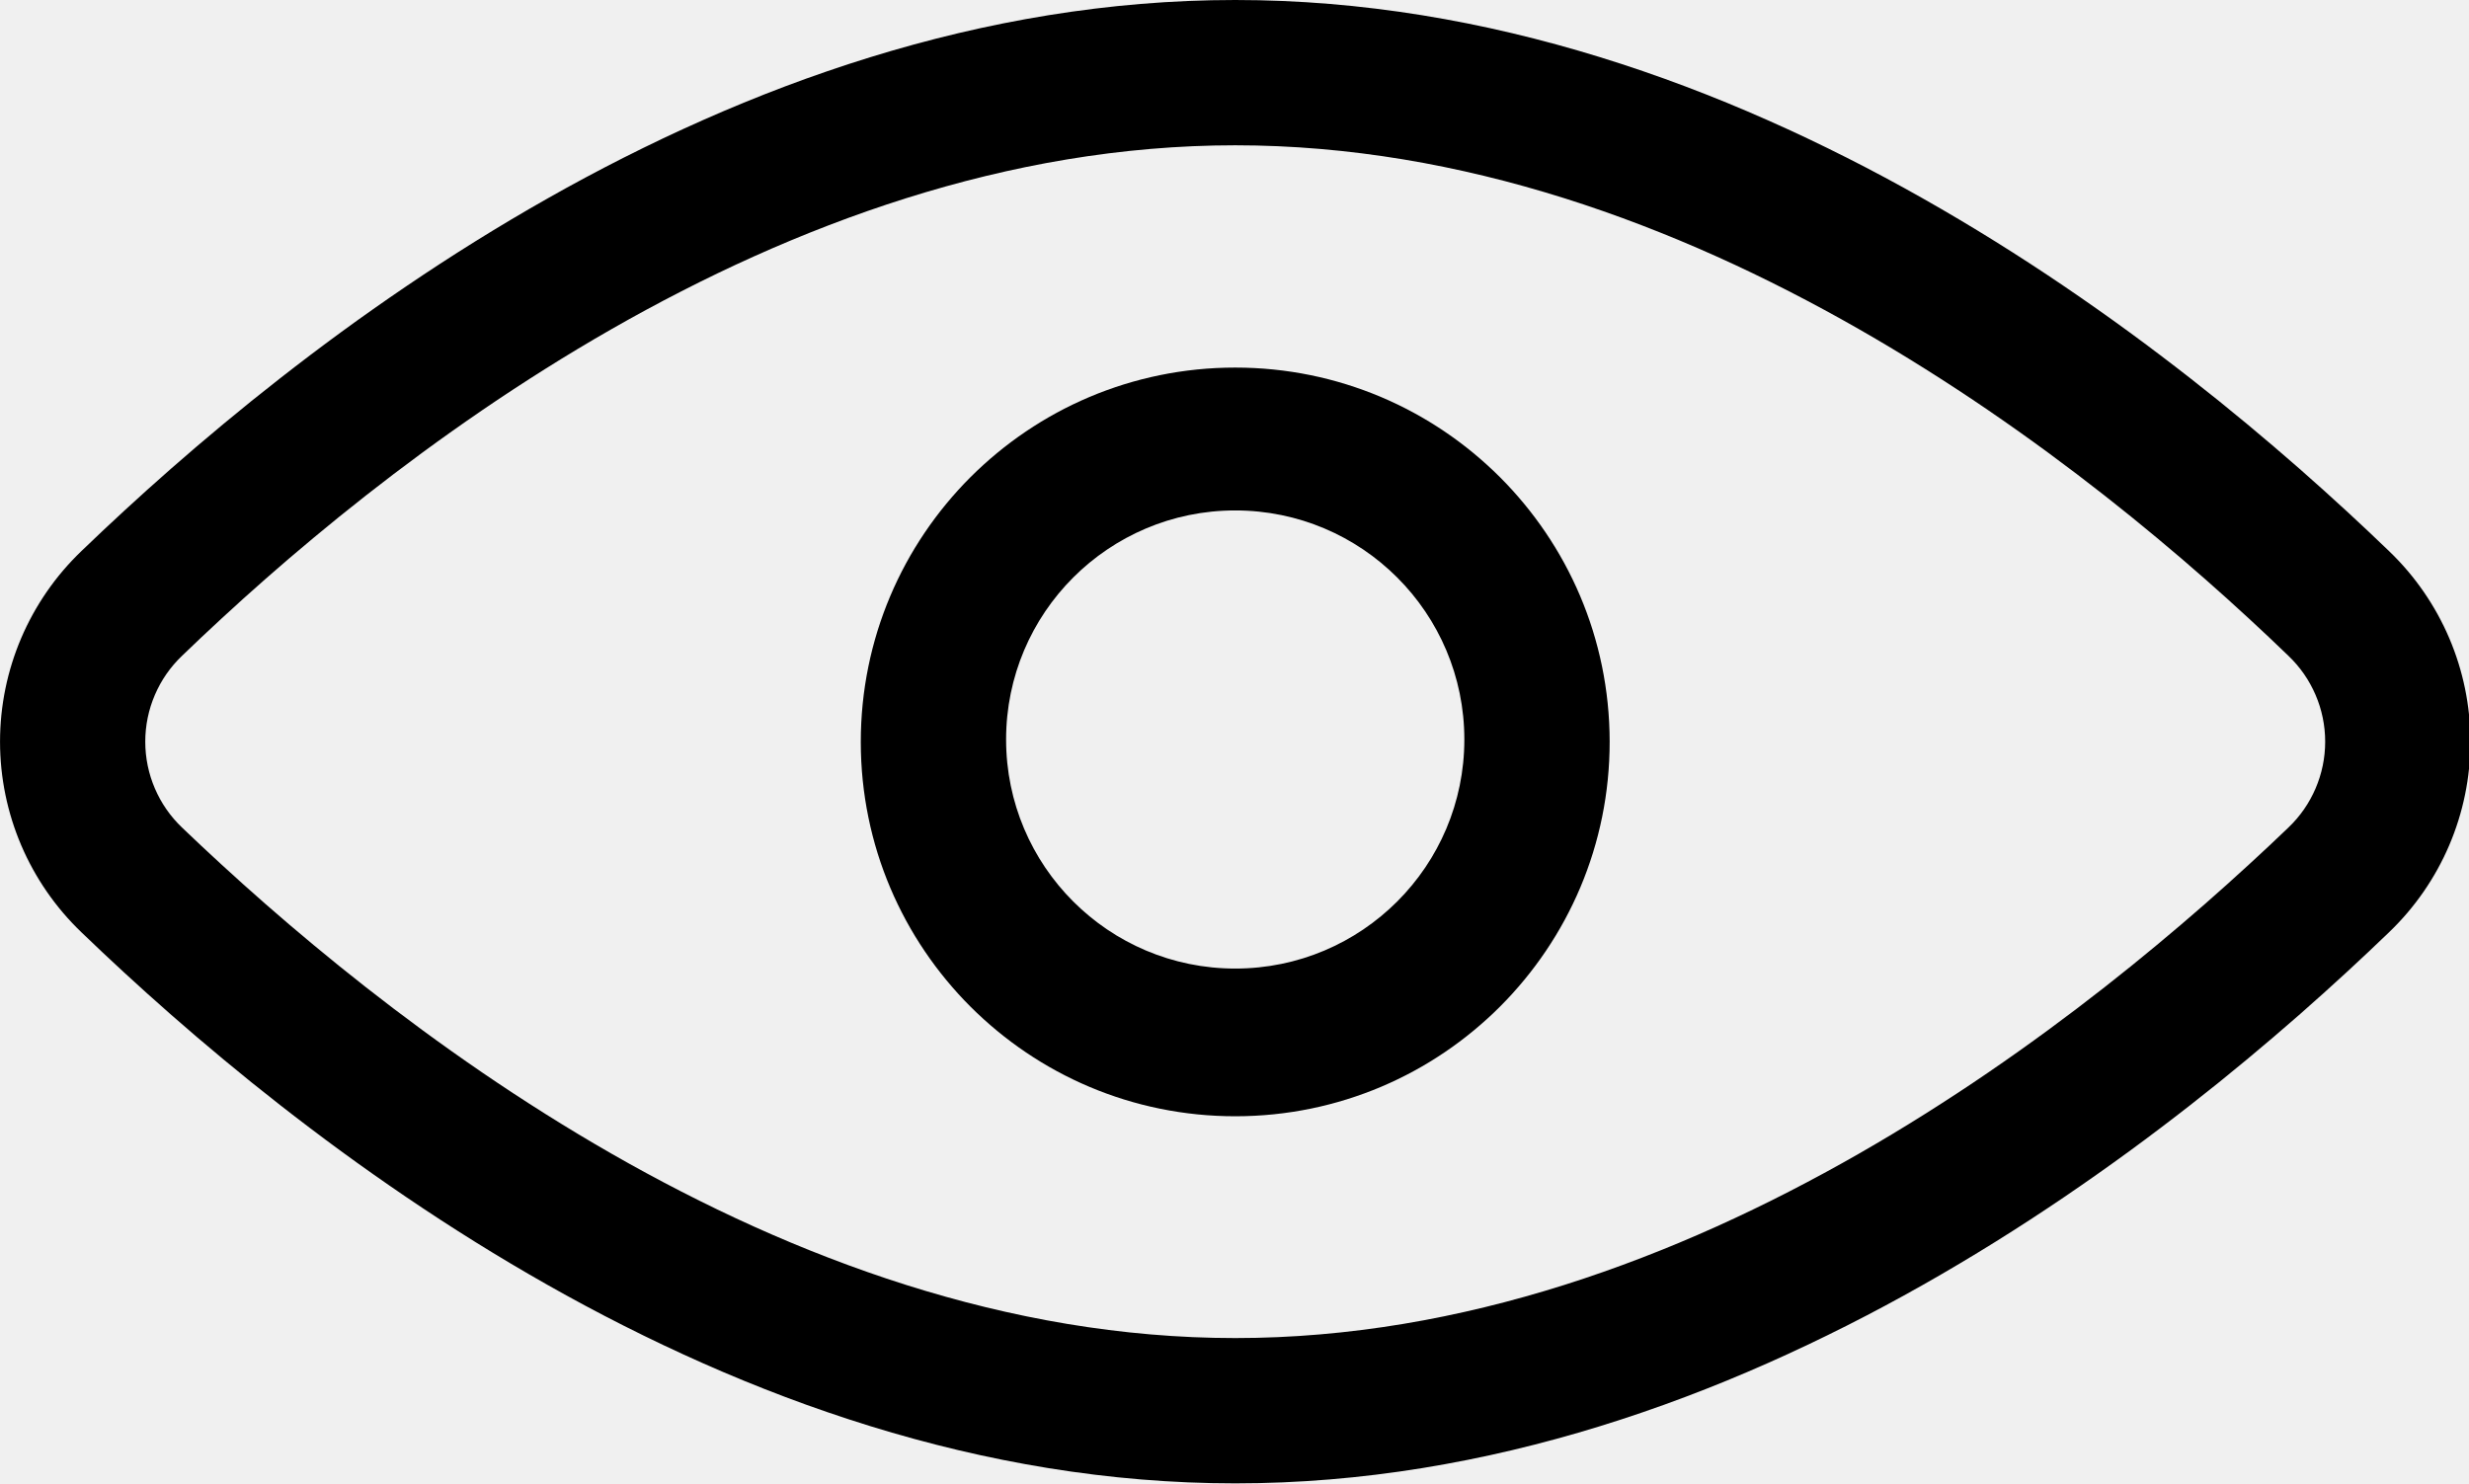
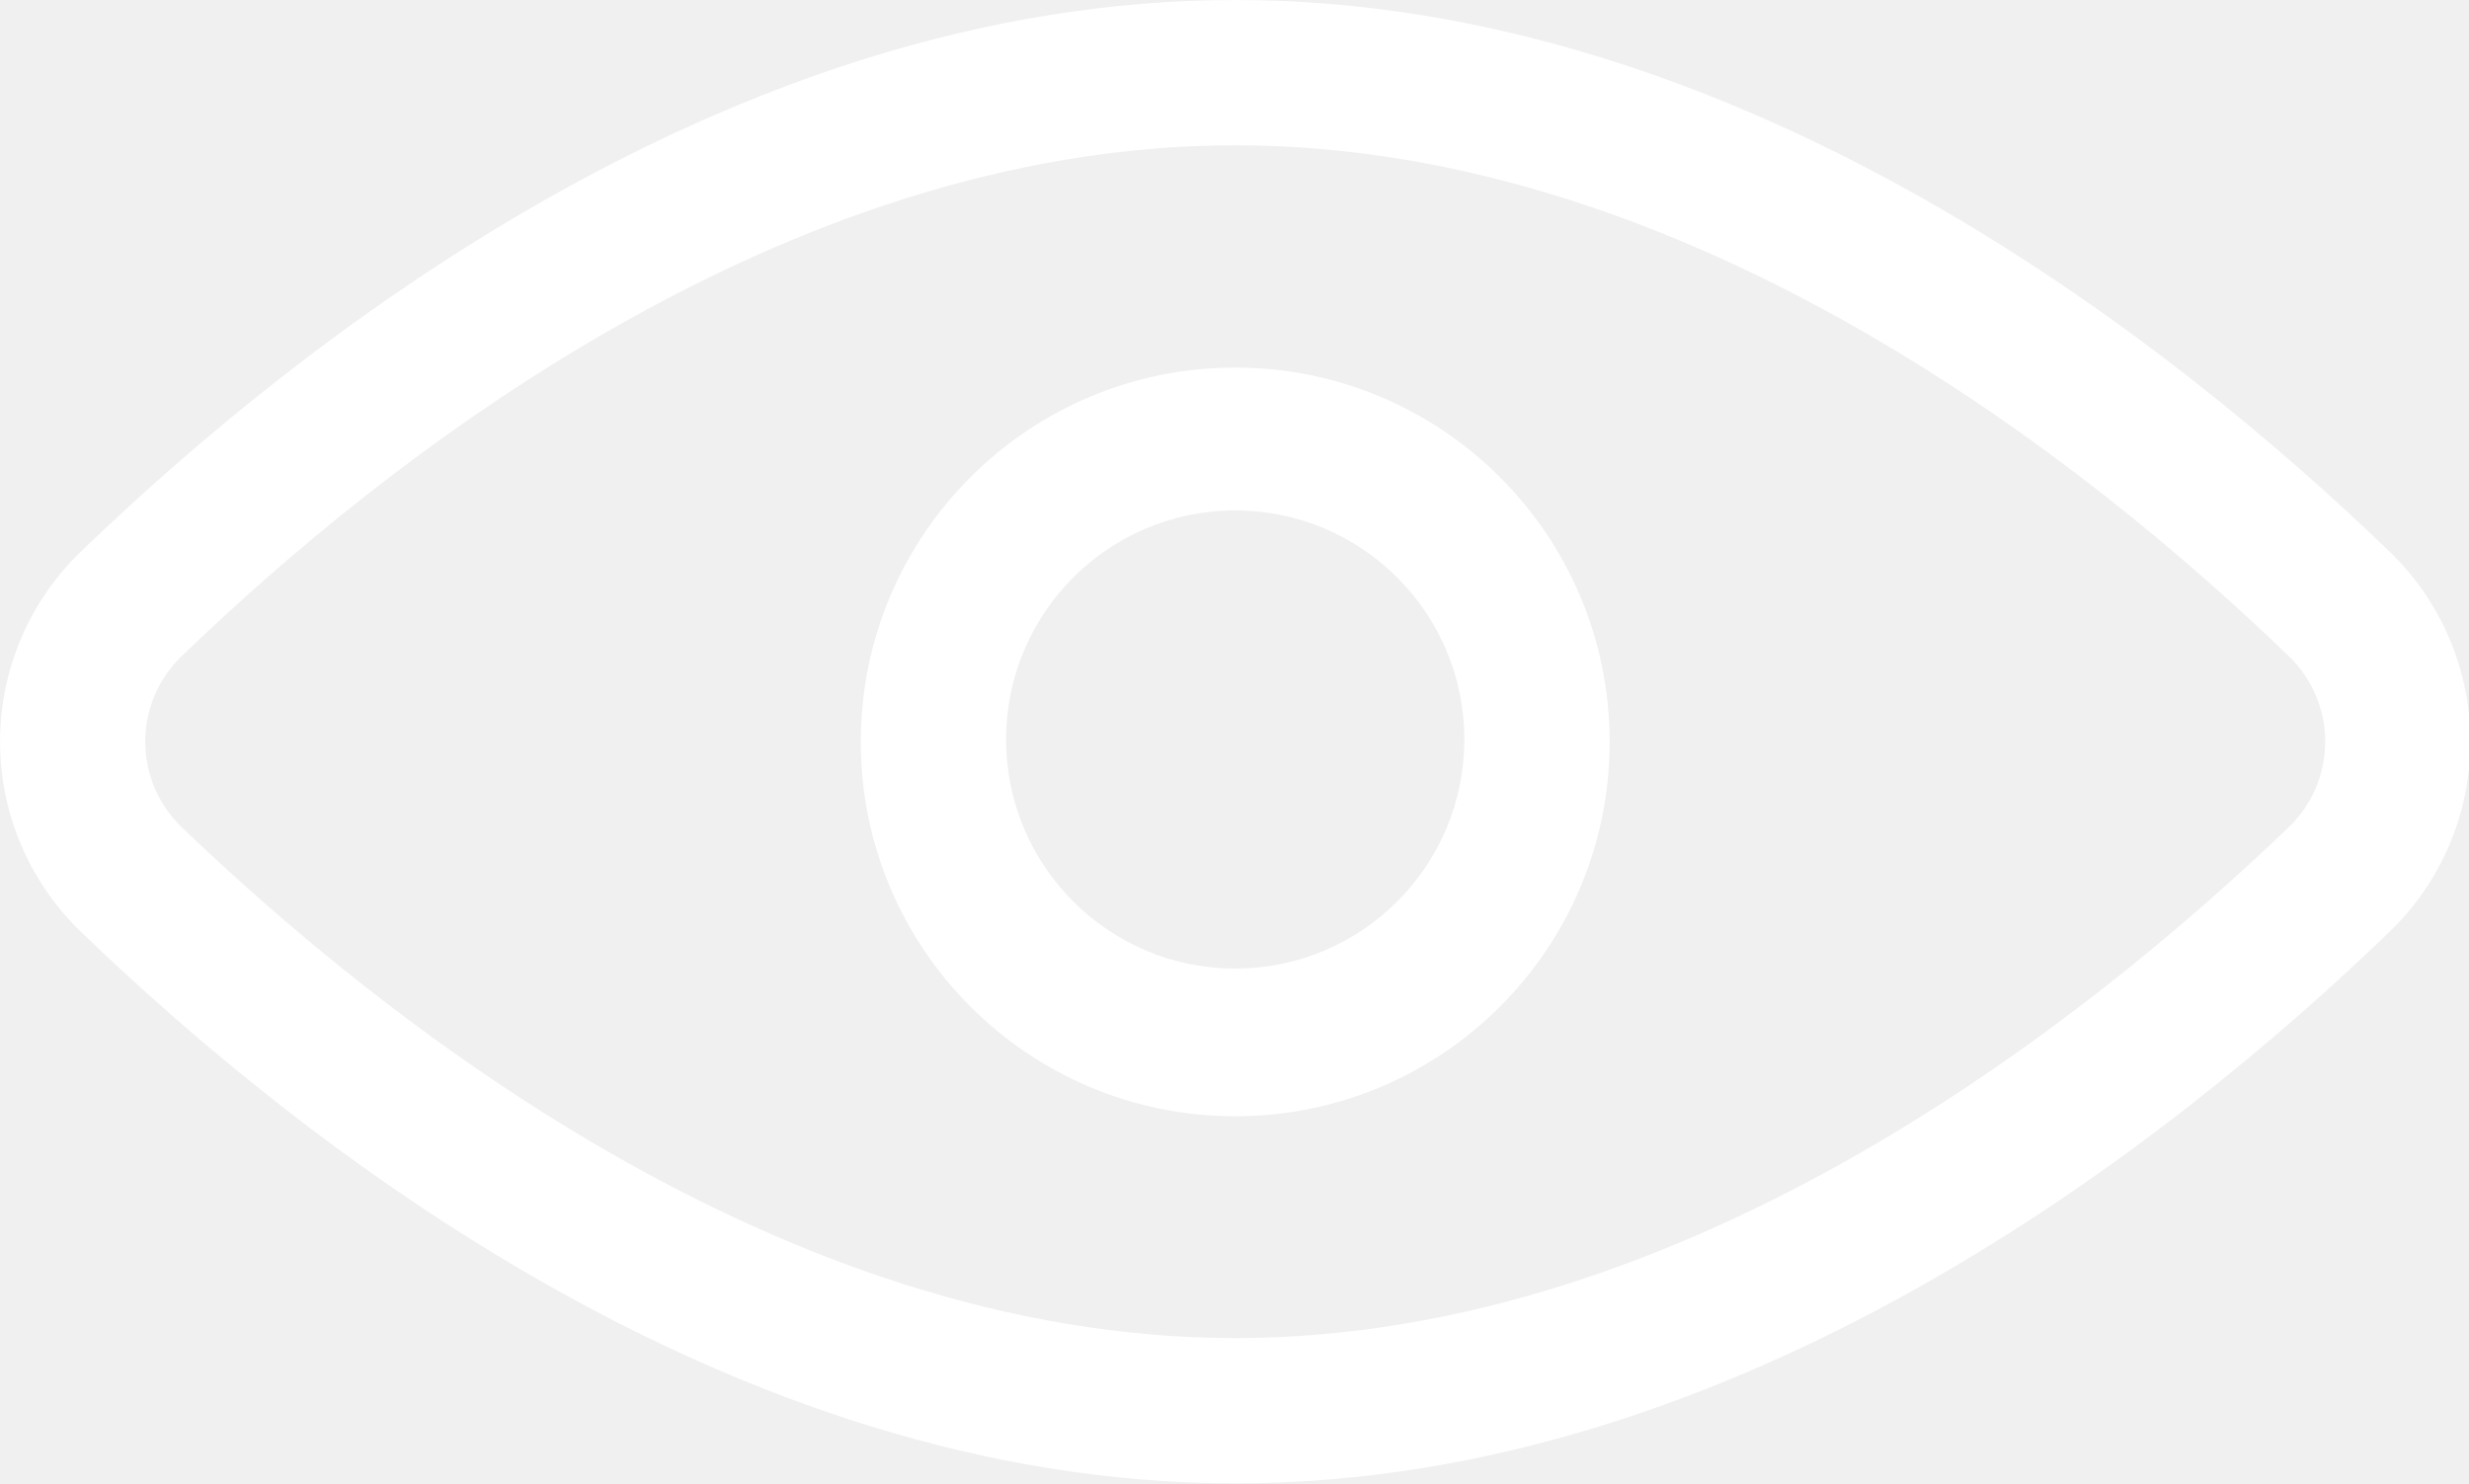
- <svg xmlns="http://www.w3.org/2000/svg" t="1528603967184" class="icon" style="" viewBox="0 0 1704 1024" version="1.1" p-id="3818" width="332.812" height="200">
+ <svg xmlns="http://www.w3.org/2000/svg" t="1540367881914" class="icon" style="" viewBox="0 0 1704 1024" version="1.1" p-id="569" width="332.812" height="200">
  <defs>
    <style type="text/css" />
  </defs>
-   <path d="M1648.831 380.448C1501.399 238.365 1203.526 0 852.498 0S203.596 238.365 56.165 380.448a182.2 182.2 0 0 0 0 263.104C203.596 785.635 501.469 1024 852.498 1024s648.901-238.365 796.333-380.448a182.2 182.2 0 0 0 0-263.104z m-69.537 190.893C1442.894 702.057 1167.086 923.706 852.498 923.706S262.101 702.057 125.702 571.341a81.907 81.907 0 0 1 0-118.681C262.101 320.94 537.909 100.294 852.498 100.294s590.396 220.646 726.796 352.366a81.907 81.907 0 0 1 0 118.681z" p-id="3819" />
-   <path d="M852.498 253.743a258.424 258.424 0 1 0 258.424 258.089 258.424 258.424 0 0 0-258.424-258.089z m0 414.882a158.13 158.13 0 1 1 158.13-158.13A158.13 158.13 0 0 1 852.498 668.626z" p-id="3820" />
+   <path d="M1648.83 380.448C1501.4 238.365 1203.527 0 852.499 0S203.596 238.365 56.165 380.448a182.2 182.2 0 0 0 0 263.104C203.596 785.635 501.469 1024 852.498 1024s648.9-238.365 796.333-380.448a182.2 182.2 0 0 0 0-263.104z m-69.536 190.893c-136.4 130.716-412.208 352.365-726.796 352.365S262.1 702.056 125.702 571.341a81.907 81.907 0 0 1 0-118.682c136.4-131.719 412.207-352.365 726.796-352.365s590.396 220.646 726.796 352.365a81.907 81.907 0 0 1 0 118.682z" p-id="570" fill="#ffffff" />
+   <path d="M852.498 253.743a258.424 258.424 0 1 0 258.423 258.09 258.424 258.424 0 0 0-258.423-258.09z m0 414.883a158.13 158.13 0 1 1 158.13-158.13 158.13 158.13 0 0 1-158.13 158.13z" p-id="571" fill="#ffffff" />
</svg>
